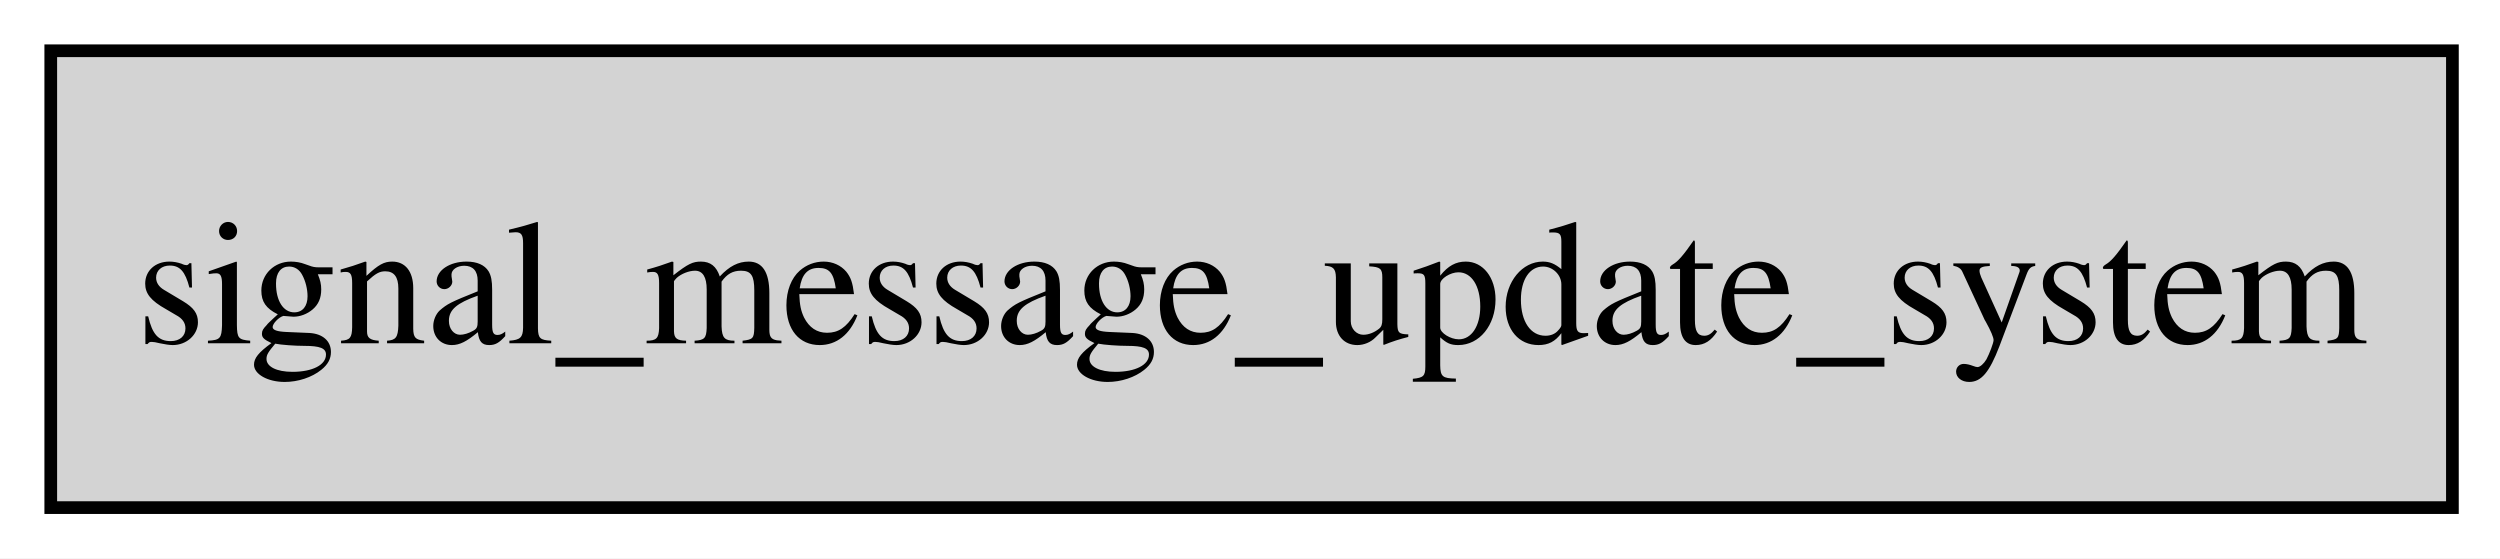
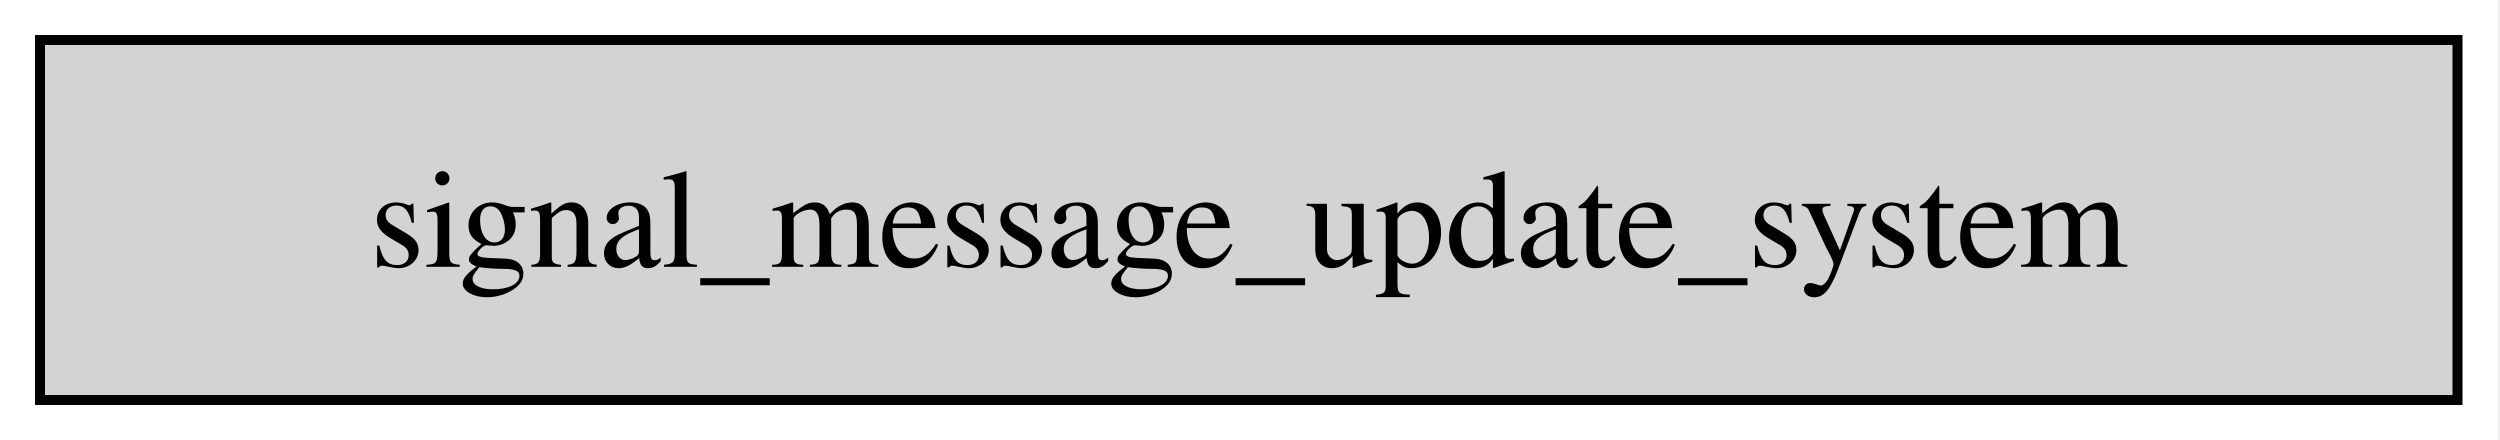
- <svg xmlns="http://www.w3.org/2000/svg" xmlns:xlink="http://www.w3.org/1999/xlink" width="197pt" height="44pt" viewBox="0.00 0.00 197.00 44.00">
+ <svg xmlns="http://www.w3.org/2000/svg" xmlns:xlink="http://www.w3.org/1999/xlink" width="250pt" height="44pt" viewBox="0.00 0.00 250.00 44.00">
  <g id="graph0" class="graph" transform="scale(1 1) rotate(0) translate(4 40)">
-     <polygon fill="white" stroke="none" points="-4,4 -4,-40 193.25,-40 193.25,4 -4,4" />
+     <polygon fill="white" stroke="none" points="-4,4 -4,-40 245.75,-40 245.75,4 -4,4" />
    <g id="node1" class="node">
      <g id="a_node1">
        <a xlink:title="bevy_ecs::message::update::signal_message_update_system">
-           <polygon fill="lightgrey" stroke="black" points="189.25,-36 0,-36 0,0 189.25,0 189.25,-36" />
-           <text xml:space="preserve" text-anchor="middle" x="94.62" y="-12.95" font-family="Times,serif" font-size="14.00">signal_message_update_system</text>
+           <polygon fill="lightgrey" stroke="black" points="241.75,-36 0,-36 0,0 241.75,0 241.75,-36" />
+           <text xml:space="preserve" text-anchor="middle" x="120.88" y="-13.32" font-family="Times,serif" font-size="14.00">signal_message_update_system</text>
        </a>
      </g>
    </g>
  </g>
</svg>
